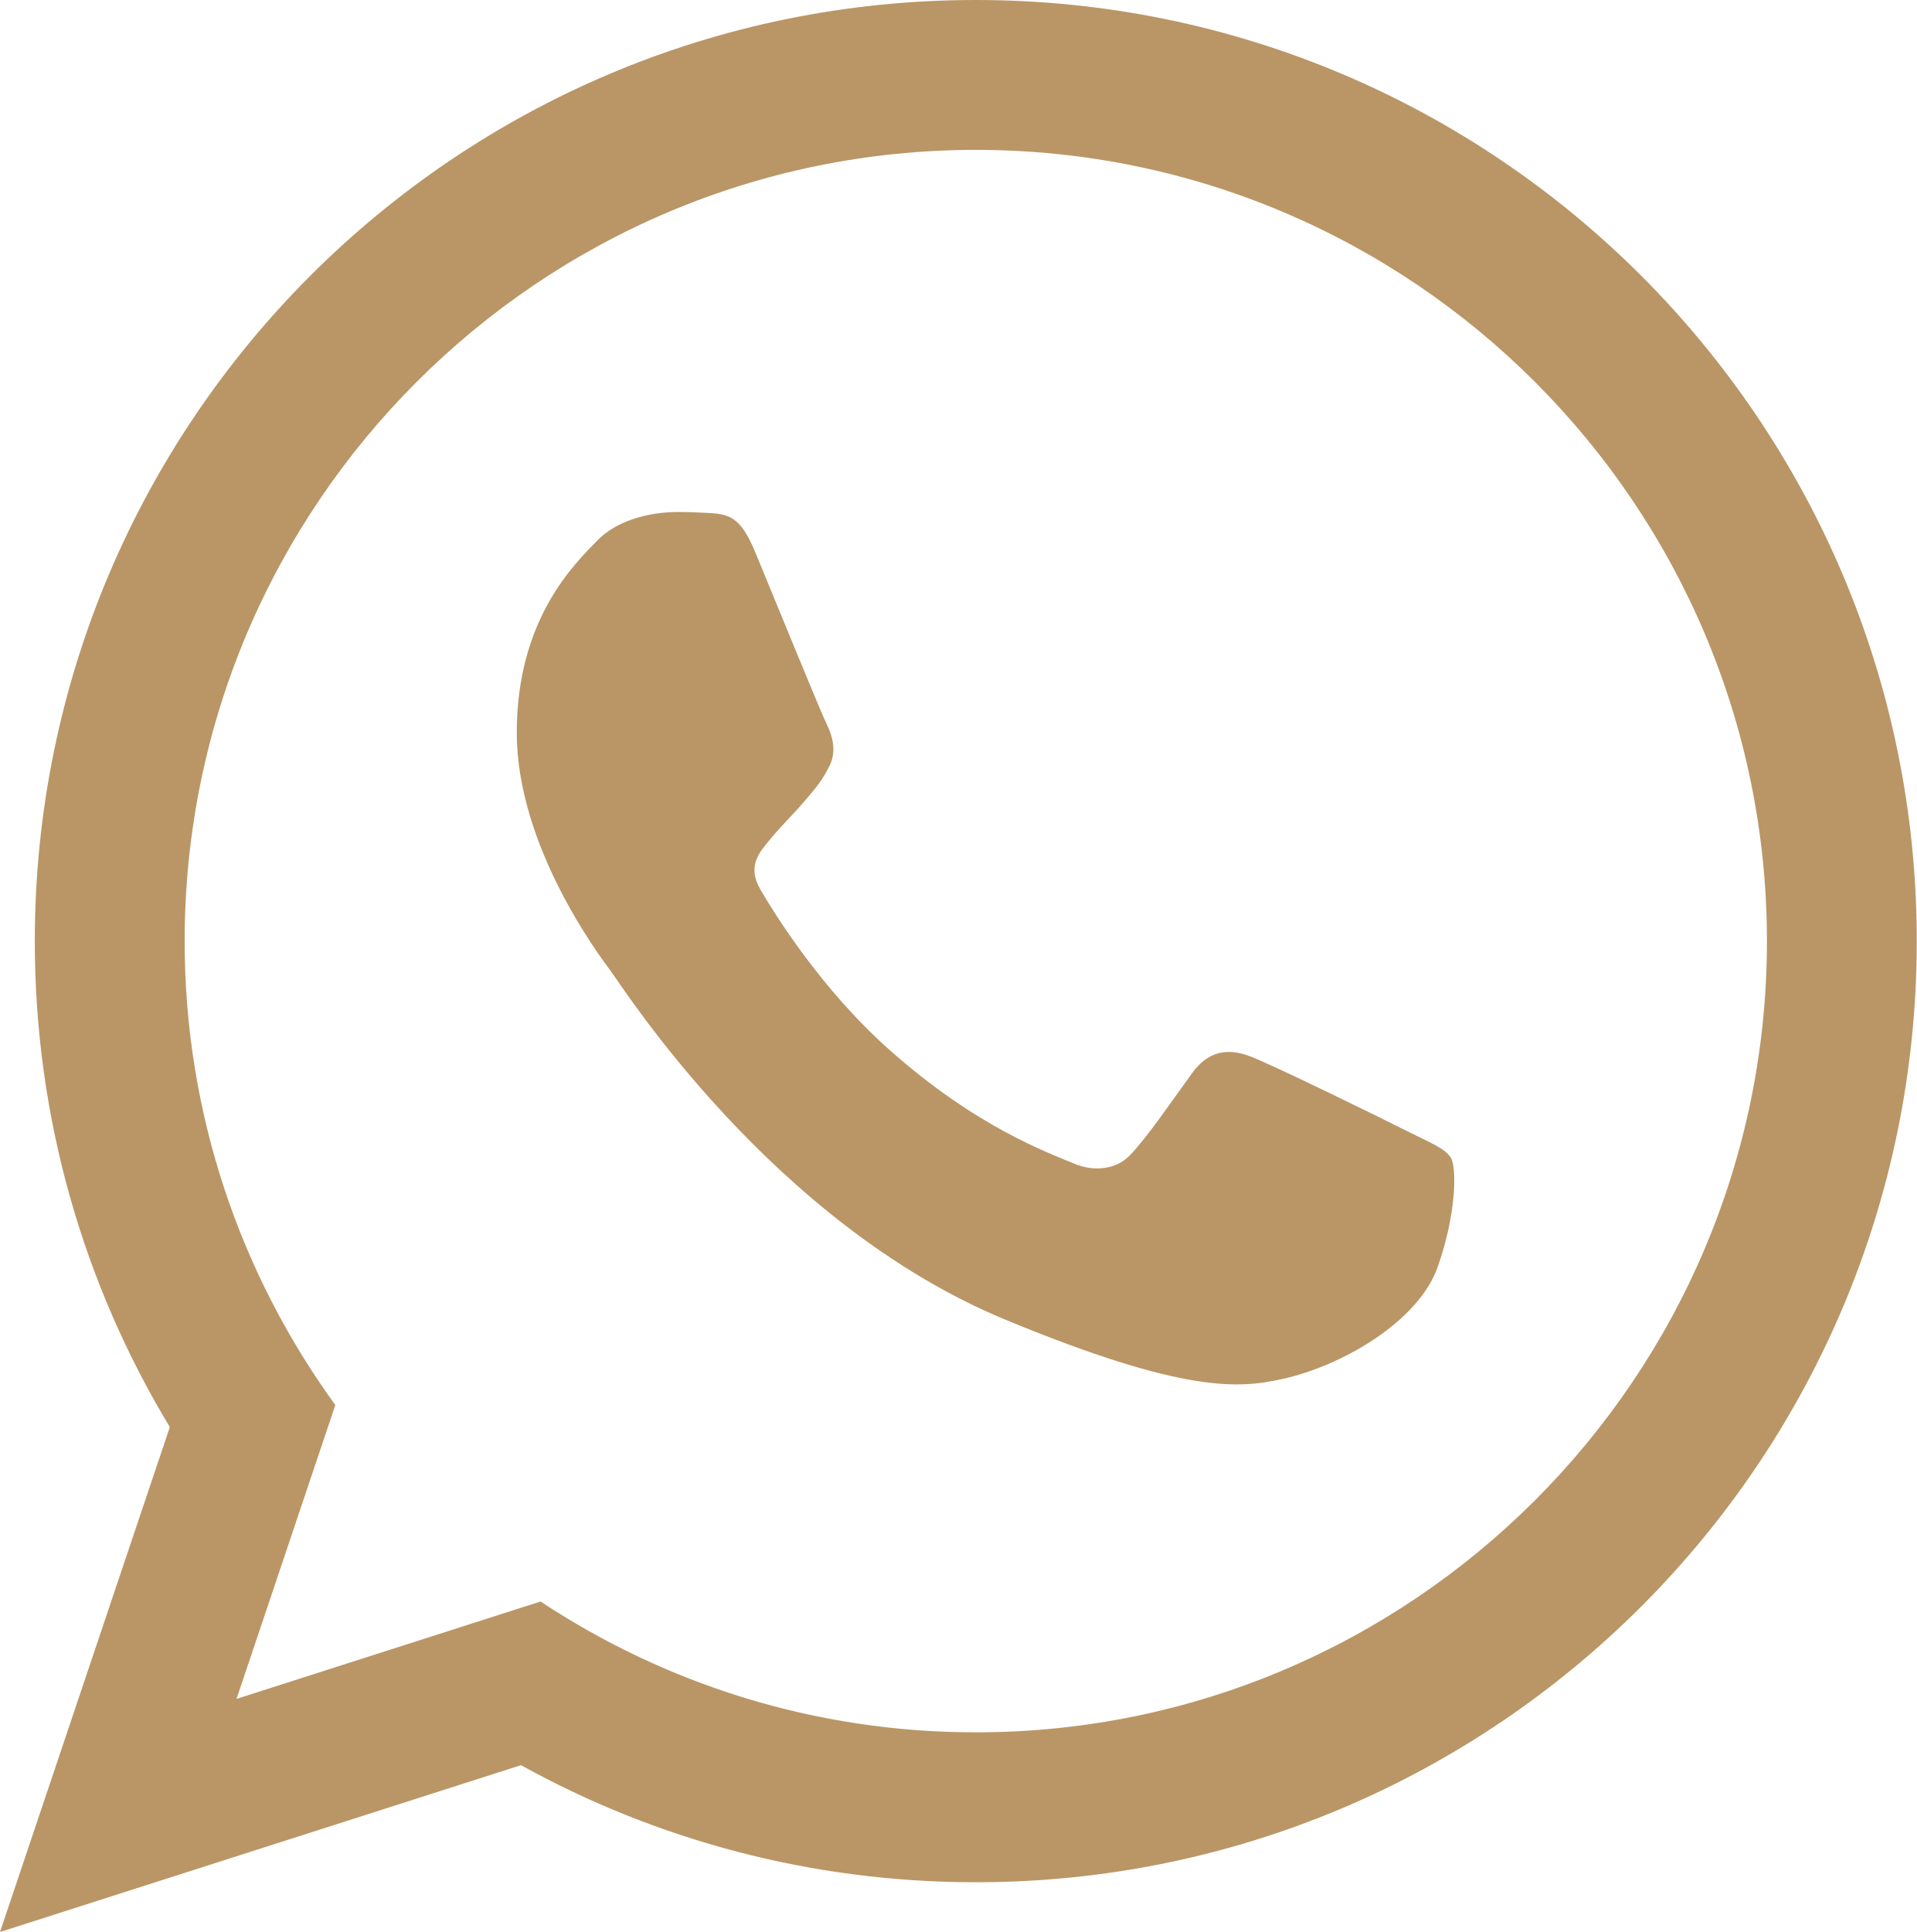
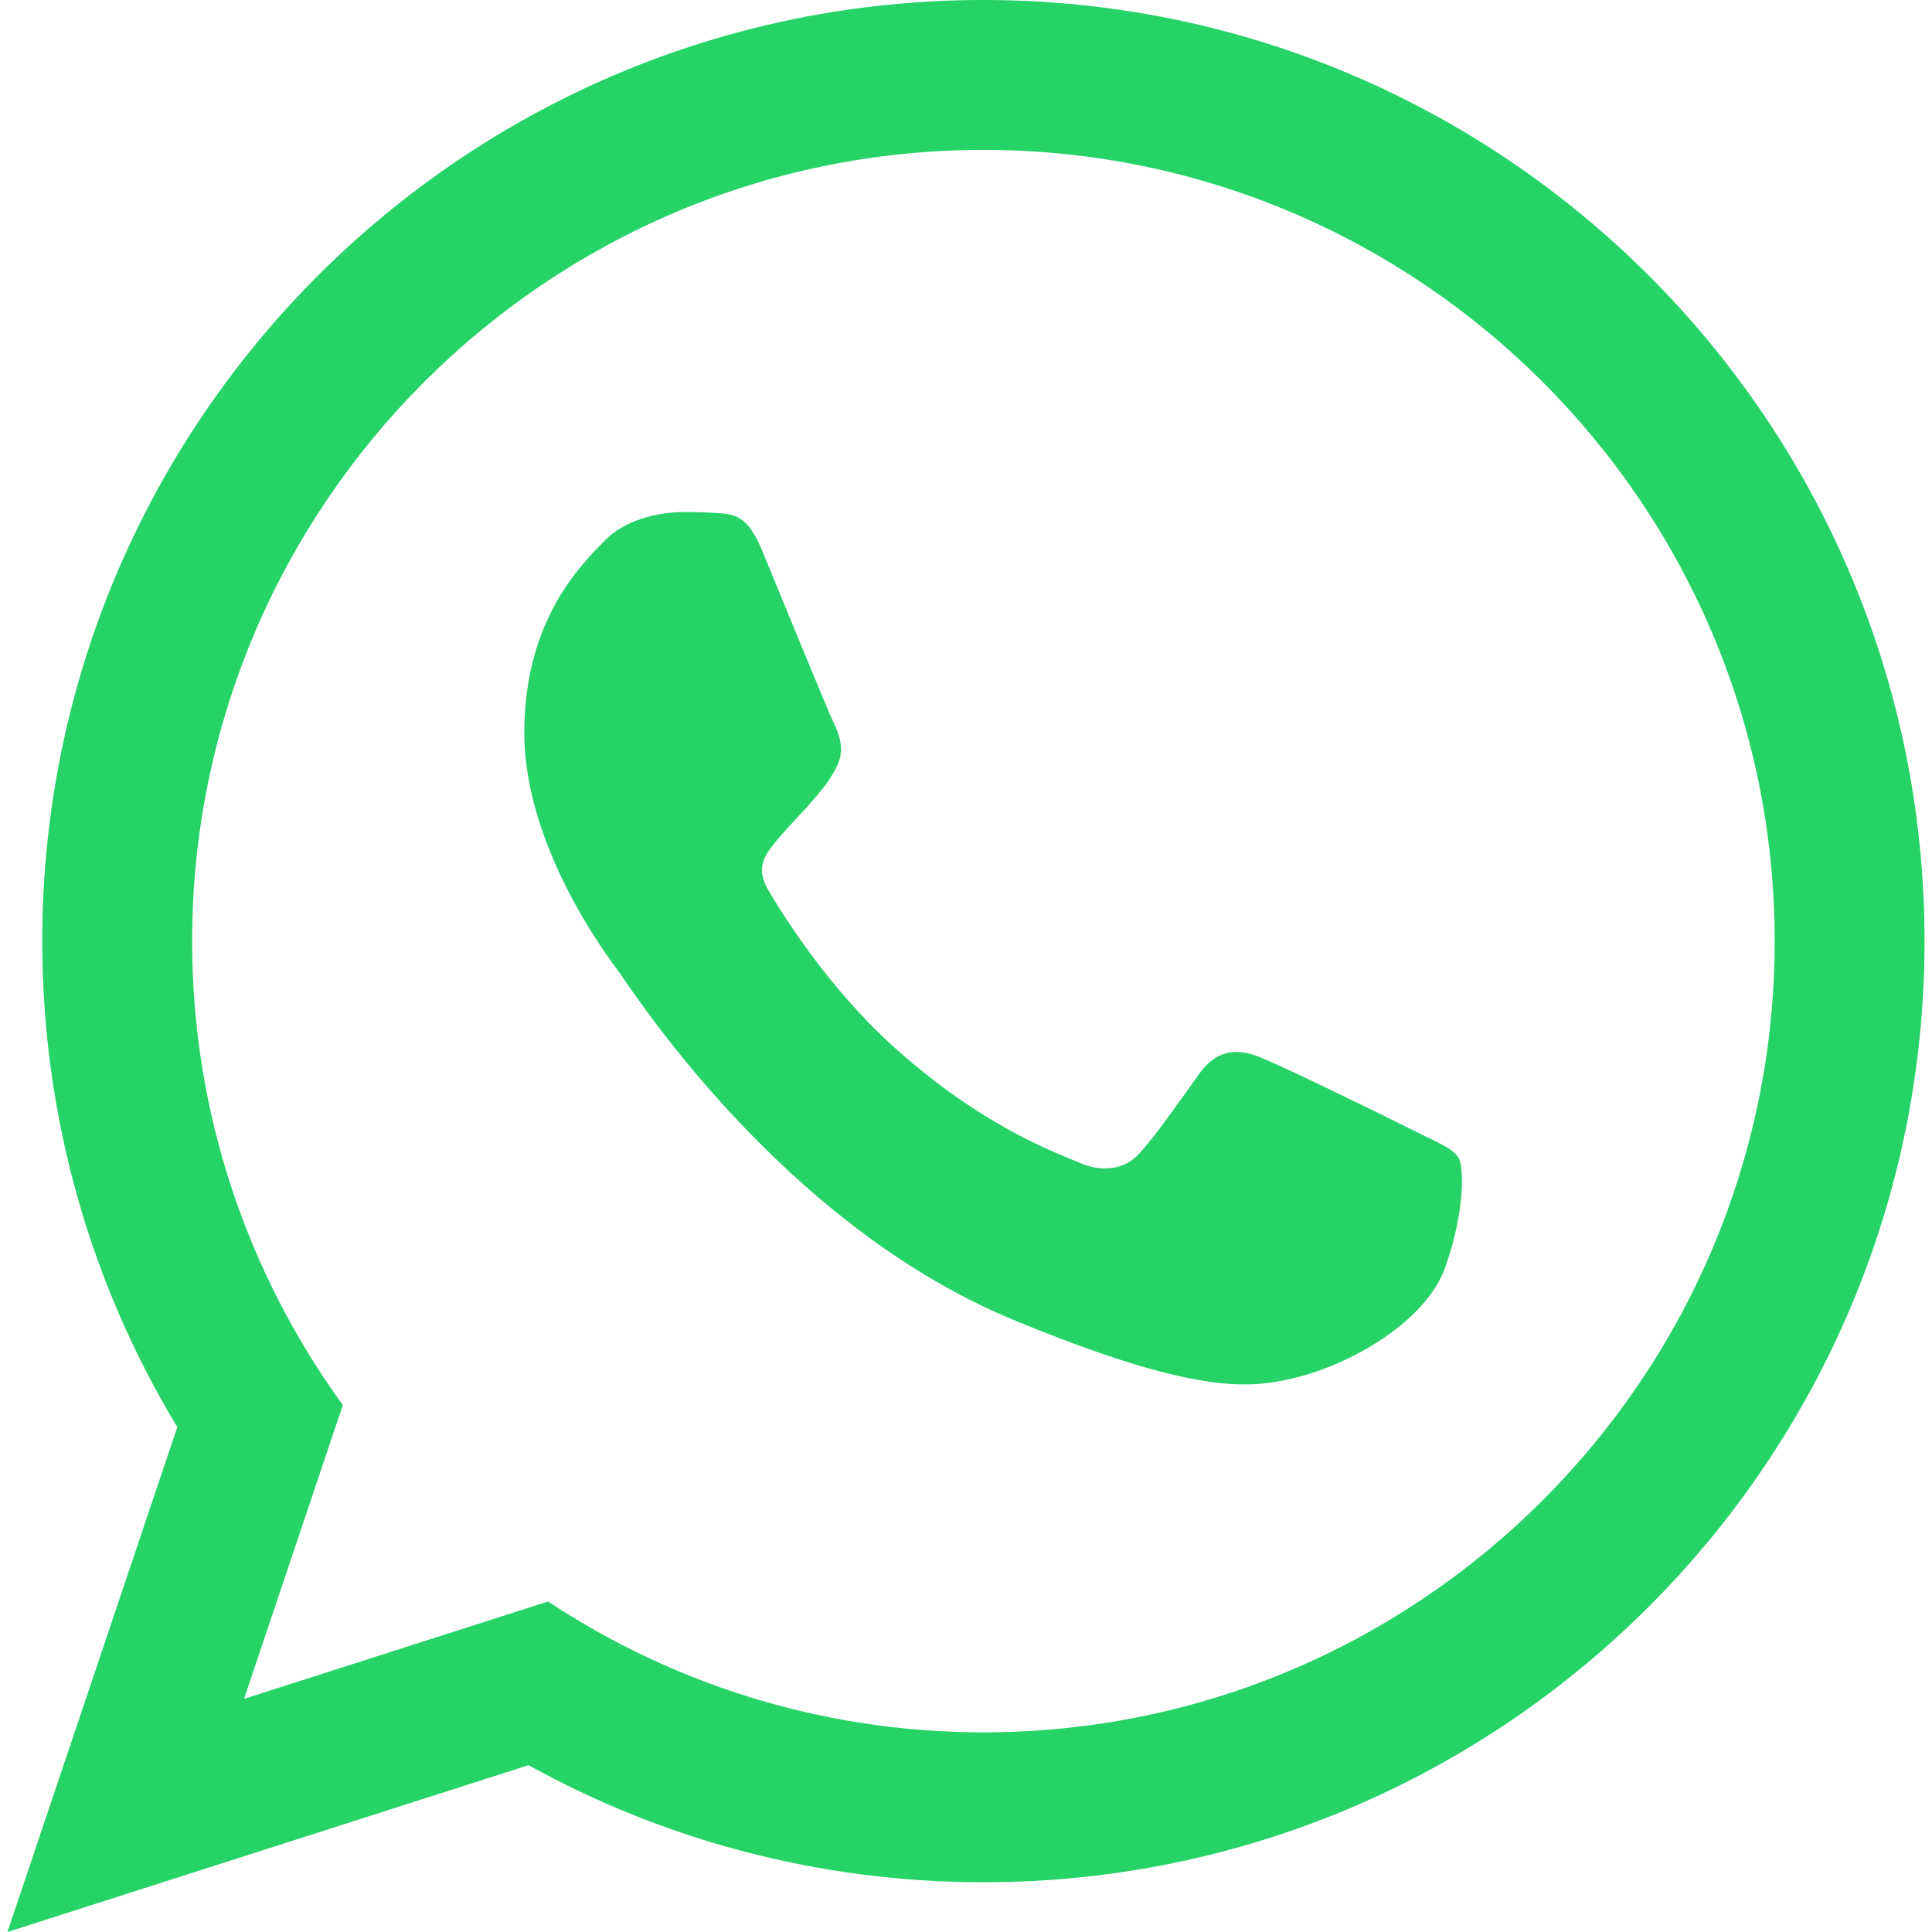
- <svg xmlns="http://www.w3.org/2000/svg" version="1.1" id="Layer_1" x="0px" y="0px" width="70.949px" height="71.5px" viewBox="0 0 70.949 71.5" enable-background="new 0 0 70.949 71.5" xml:space="preserve">
-   <g id="Layer_x0020_1">
-     <g id="Page-1">
-       <path id="whatsup" fill="#BA9666" d="M36.119,0C16.882,0,1.288,15.593,1.288,34.83c0,6.58,1.826,12.734,4.998,17.984L0,71.5    l19.284-6.174c4.99,2.76,10.729,4.333,16.834,4.333c19.235,0,34.83-15.593,34.83-34.828C70.949,15.593,55.354,0,36.119,0L36.119,0    L36.119,0z M36.119,64.111c-5.948,0-11.486-1.783-16.111-4.842L8.755,62.873l3.657-10.875C8.907,47.17,6.835,41.239,6.835,34.83    c0-16.146,13.137-29.283,29.284-29.283c16.146,0,29.283,13.136,29.283,29.283C65.402,50.977,52.266,64.111,36.119,64.111    L36.119,64.111L36.119,64.111z M27.95,20.423c-0.564-1.359-0.996-1.406-1.868-1.447c-0.299-0.014-0.623-0.028-0.978-0.028    c-1.123,0-2.287,0.331-2.988,1.048c-0.854,0.874-2.988,2.919-2.988,7.12c0,4.201,3.06,8.26,3.485,8.83    c0.428,0.57,5.967,9.316,14.586,12.887c6.727,2.786,8.725,2.538,10.26,2.202c2.232-0.487,5.037-2.133,5.748-4.125    c0.711-1.994,0.711-3.703,0.498-4.059c-0.213-0.356-0.783-0.568-1.637-0.998c-0.854-0.433-5.053-2.492-5.834-2.775    c-0.783-0.285-1.506-0.198-2.107,0.634c-0.832,1.149-1.631,2.332-2.293,3.032c-0.52,0.55-1.354,0.626-2.074,0.32    c-0.943-0.401-3.604-1.33-6.866-4.236c-2.538-2.264-4.251-5.057-4.75-5.912c-0.498-0.854-0.044-1.364,0.34-1.828    c0.438-0.53,0.842-0.911,1.269-1.409c0.427-0.499,0.666-0.764,0.95-1.335c0.285-0.569,0.093-1.156-0.121-1.584    C30.369,26.333,28.659,22.134,27.95,20.423L27.95,20.423z" />
-     </g>
+ <svg xmlns="http://www.w3.org/2000/svg" id="SvgjsSvg1001" width="288" height="288" version="1.1">
+   <defs id="SvgjsDefs1002" />
+   <g id="SvgjsG1008">
+     <svg enable-background="new 0 0 70.949 71.5" viewBox="0 0 70.949 71.5" width="288" height="288">
+       <path fill="#25d366" d="M36.119,0C16.882,0,1.288,15.593,1.288,34.83c0,6.58,1.826,12.734,4.998,17.984L0,71.5   l19.284-6.174c4.99,2.76,10.729,4.333,16.834,4.333c19.235,0,34.83-15.593,34.83-34.828C70.949,15.593,55.354,0,36.119,0L36.119,0    L36.119,0z M36.119,64.111c-5.948,0-11.486-1.783-16.111-4.842L8.755,62.873l3.657-10.875C8.907,47.17,6.835,41.239,6.835,34.83    c0-16.146,13.137-29.283,29.284-29.283c16.146,0,29.283,13.136,29.283,29.283C65.402,50.977,52.266,64.111,36.119,64.111    L36.119,64.111L36.119,64.111z M27.95,20.423c-0.564-1.359-0.996-1.406-1.868-1.447c-0.299-0.014-0.623-0.028-0.978-0.028    c-1.123,0-2.287,0.331-2.988,1.048c-0.854,0.874-2.988,2.919-2.988,7.12c0,4.201,3.06,8.26,3.485,8.83    c0.428,0.57,5.967,9.316,14.586,12.887c6.727,2.786,8.725,2.538,10.26,2.202c2.232-0.487,5.037-2.133,5.748-4.125    c0.711-1.994,0.711-3.703,0.498-4.059c-0.213-0.356-0.783-0.568-1.637-0.998c-0.854-0.433-5.053-2.492-5.834-2.775    c-0.783-0.285-1.506-0.198-2.107,0.634c-0.832,1.149-1.631,2.332-2.293,3.032c-0.52,0.55-1.354,0.626-2.074,0.32    c-0.943-0.401-3.604-1.33-6.866-4.236c-2.538-2.264-4.251-5.057-4.75-5.912c-0.498-0.854-0.044-1.364,0.34-1.828    c0.438-0.53,0.842-0.911,1.269-1.409c0.427-0.499,0.666-0.764,0.95-1.335c0.285-0.569,0.093-1.156-0.121-1.584    C30.369,26.333,28.659,22.134,27.95,20.423L27.95,20.423z" class="colorBA9666 svgShape" />
+     </svg>
  </g>
</svg>
